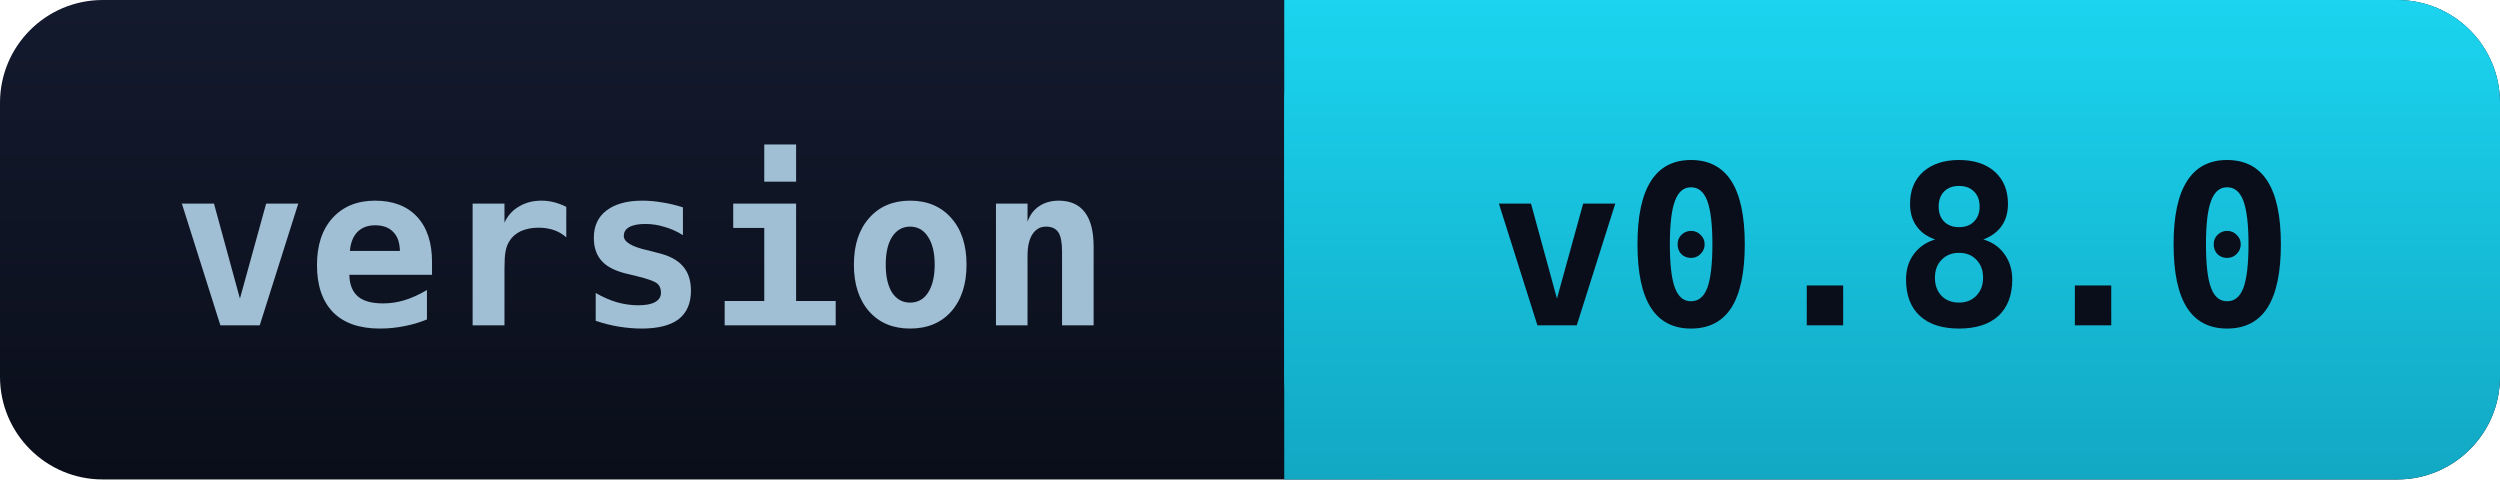
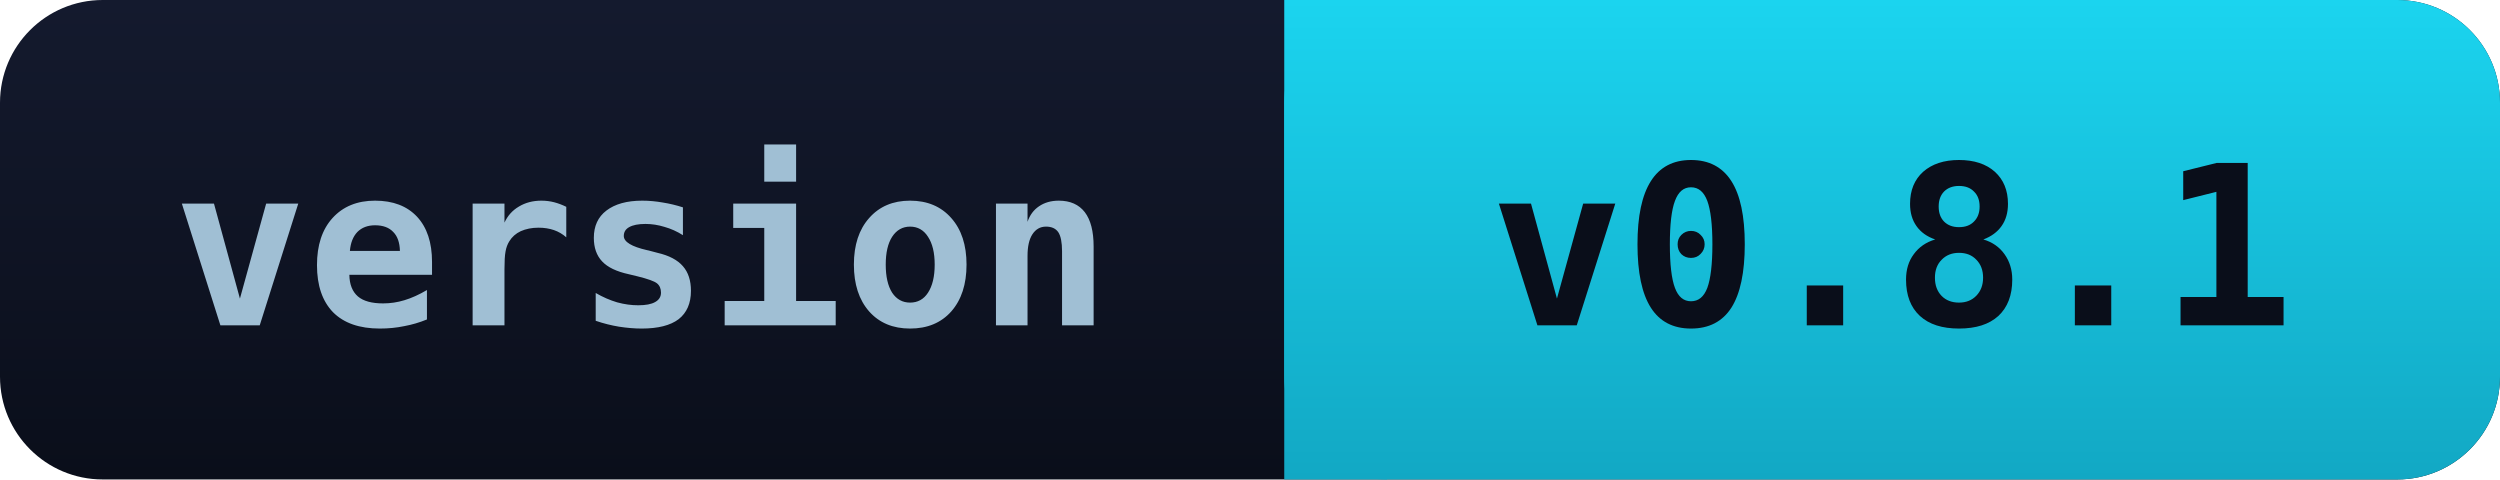
- <svg xmlns="http://www.w3.org/2000/svg" width="146" height="28" role="img" aria-label="version: v0.8.0">
+ <svg xmlns="http://www.w3.org/2000/svg" width="146" height="28" role="img" aria-label="version: v0.8.1">
  <linearGradient id="bg-label" x1="0" y1="0" x2="0" y2="1">
    <stop offset="0" stop-color="#141a2e" />
    <stop offset="1" stop-color="#0a0e1a" />
  </linearGradient>
  <linearGradient id="bg-value" x1="0" y1="0" x2="0" y2="1">
    <stop offset="0" stop-color="#1bd4ef" />
    <stop offset="1" stop-color="#12a8c4" />
  </linearGradient>
  <rect x="0" y="0" width="146" height="28" rx="6" ry="6" fill="url(#bg-label)" />
  <rect x="75" y="0" width="71" height="28" rx="6" ry="6" fill="url(#bg-value)" />
  <rect x="75" y="0" width="6" height="28" fill="url(#bg-value)" />
  <text x="37.5" y="19" font-family="ui-monospace,'SF Mono',Menlo,Consolas,monospace" font-size="13" font-weight="600" fill="#a0bfd4" text-anchor="middle" xml:space="preserve">version</text>
-   <text x="110.5" y="19" font-family="ui-monospace,'SF Mono',Menlo,Consolas,monospace" font-size="13" font-weight="700" fill="#0a0e1a" text-anchor="middle" xml:space="preserve">v0.8.0</text>
+   <text x="110.5" y="19" font-family="ui-monospace,'SF Mono',Menlo,Consolas,monospace" font-size="13" font-weight="700" fill="#0a0e1a" text-anchor="middle" xml:space="preserve">v0.8.1</text>
</svg>
